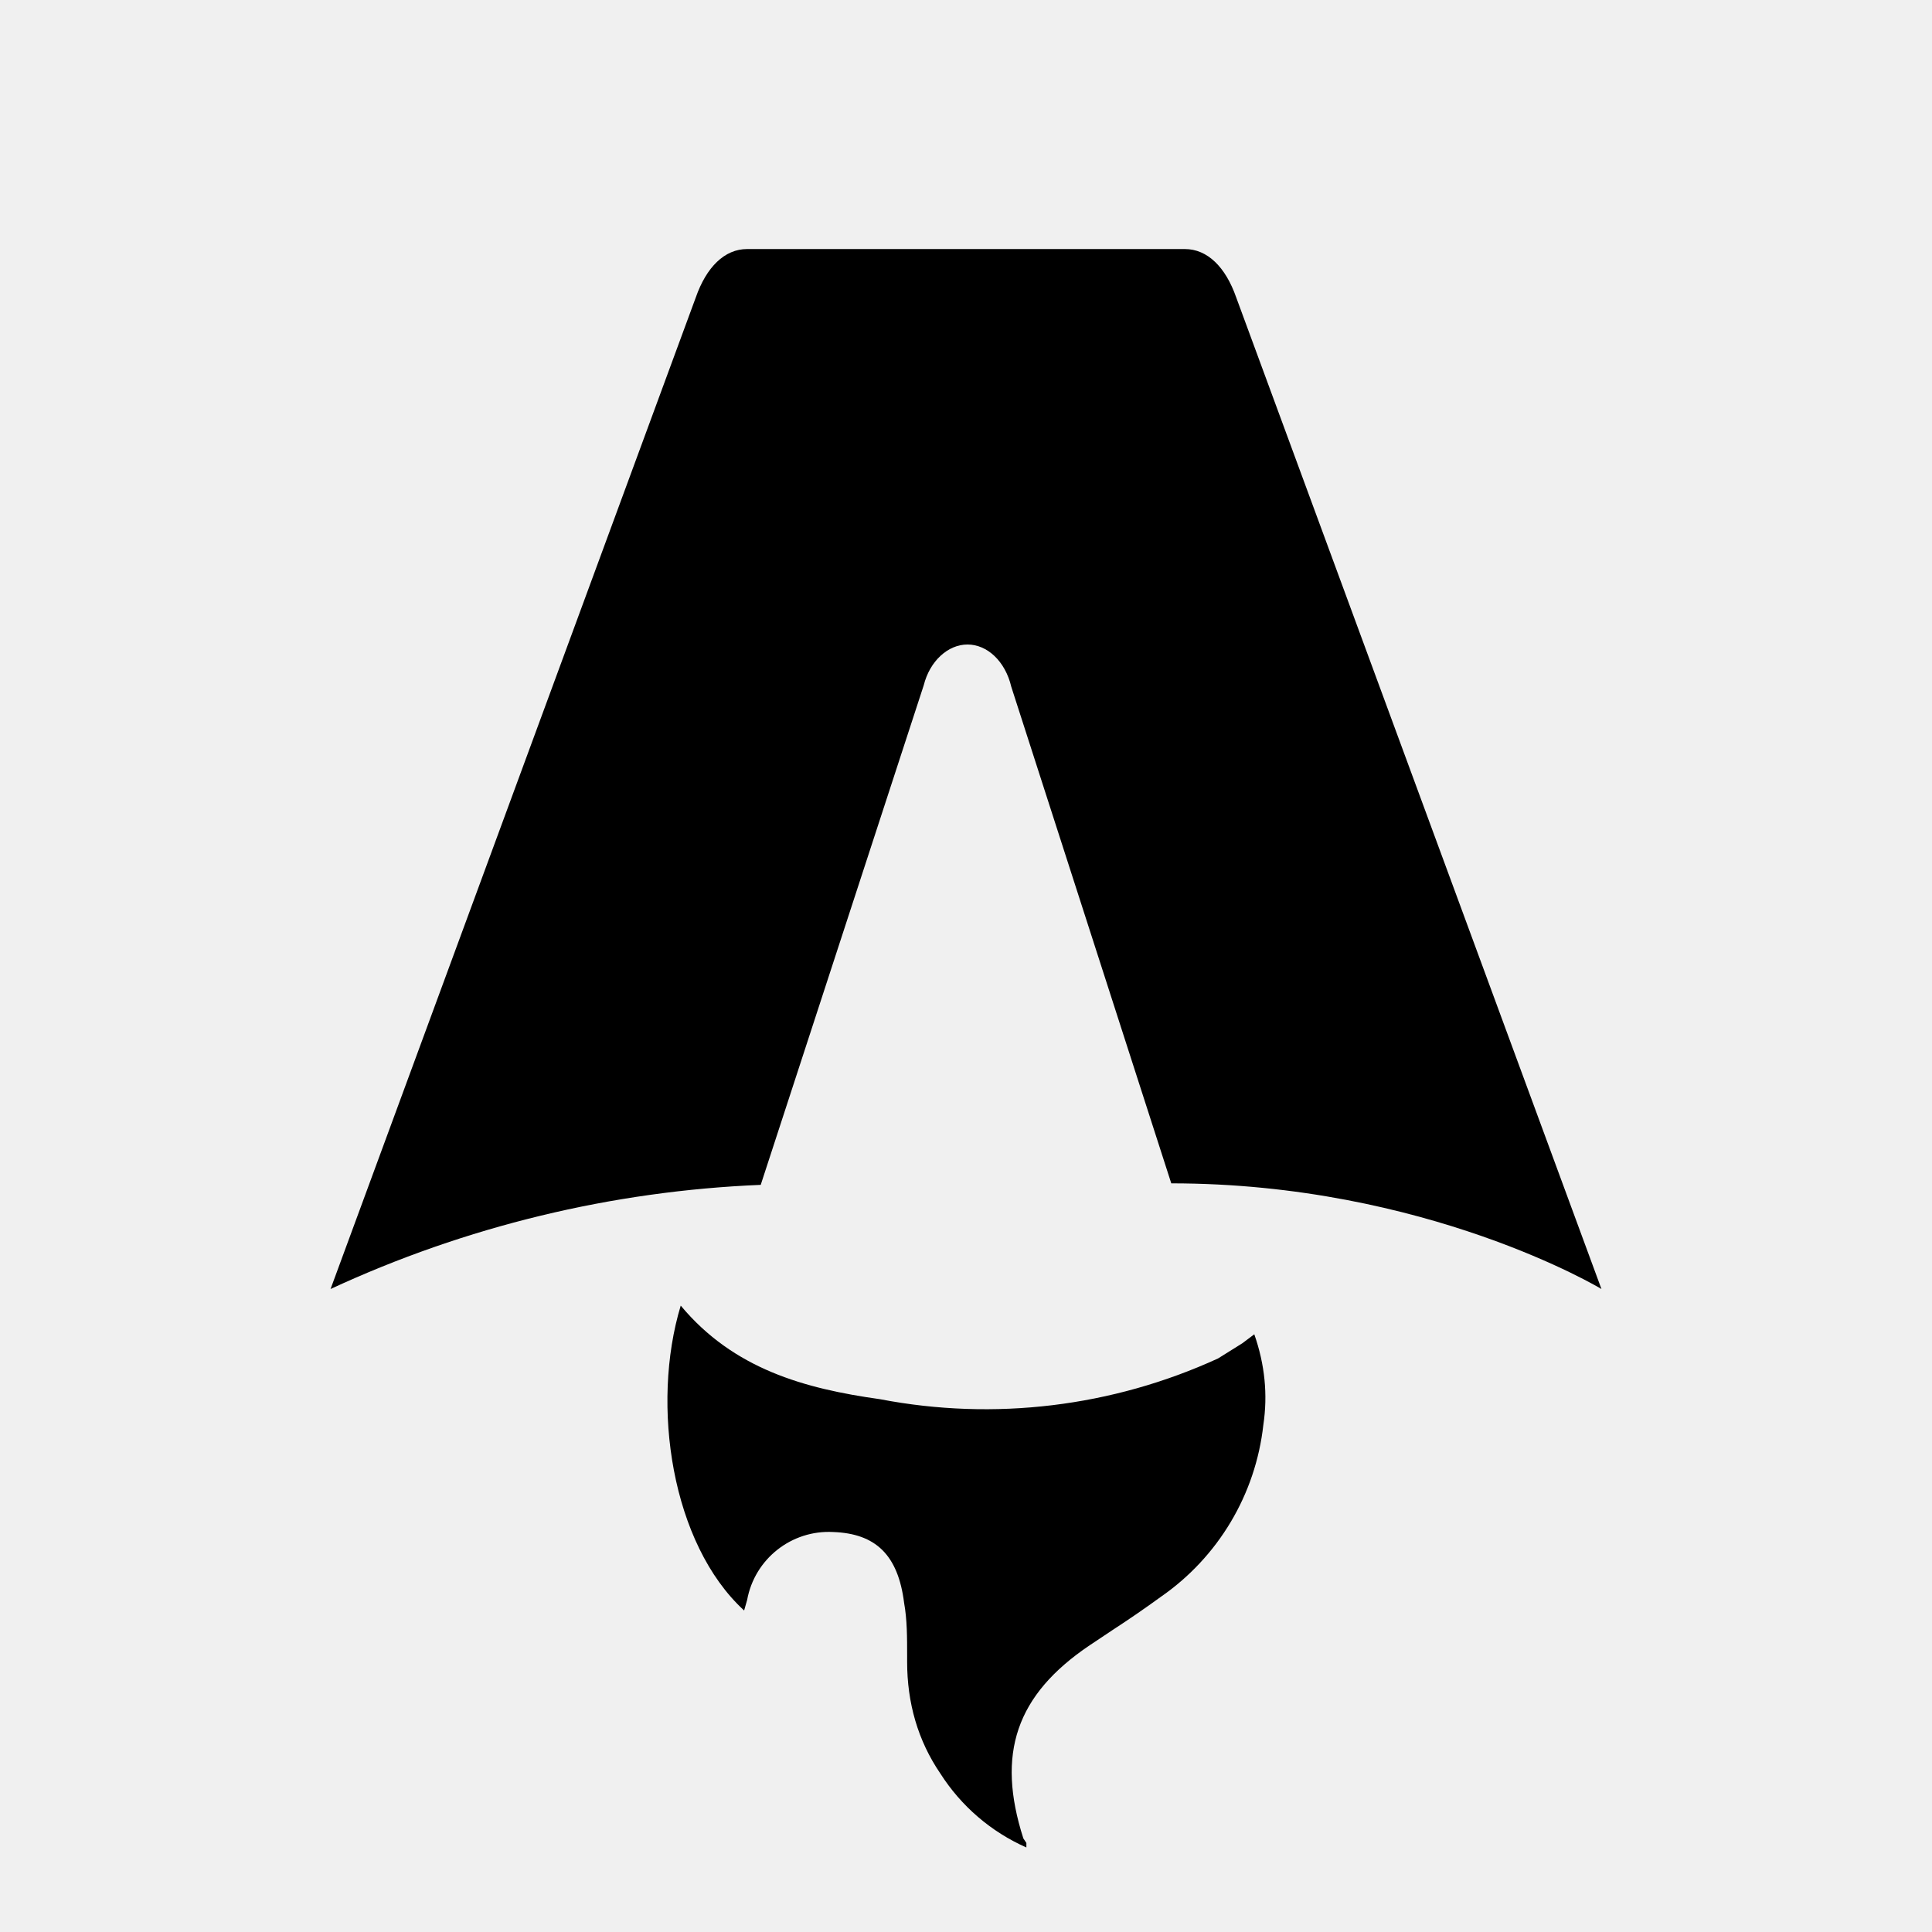
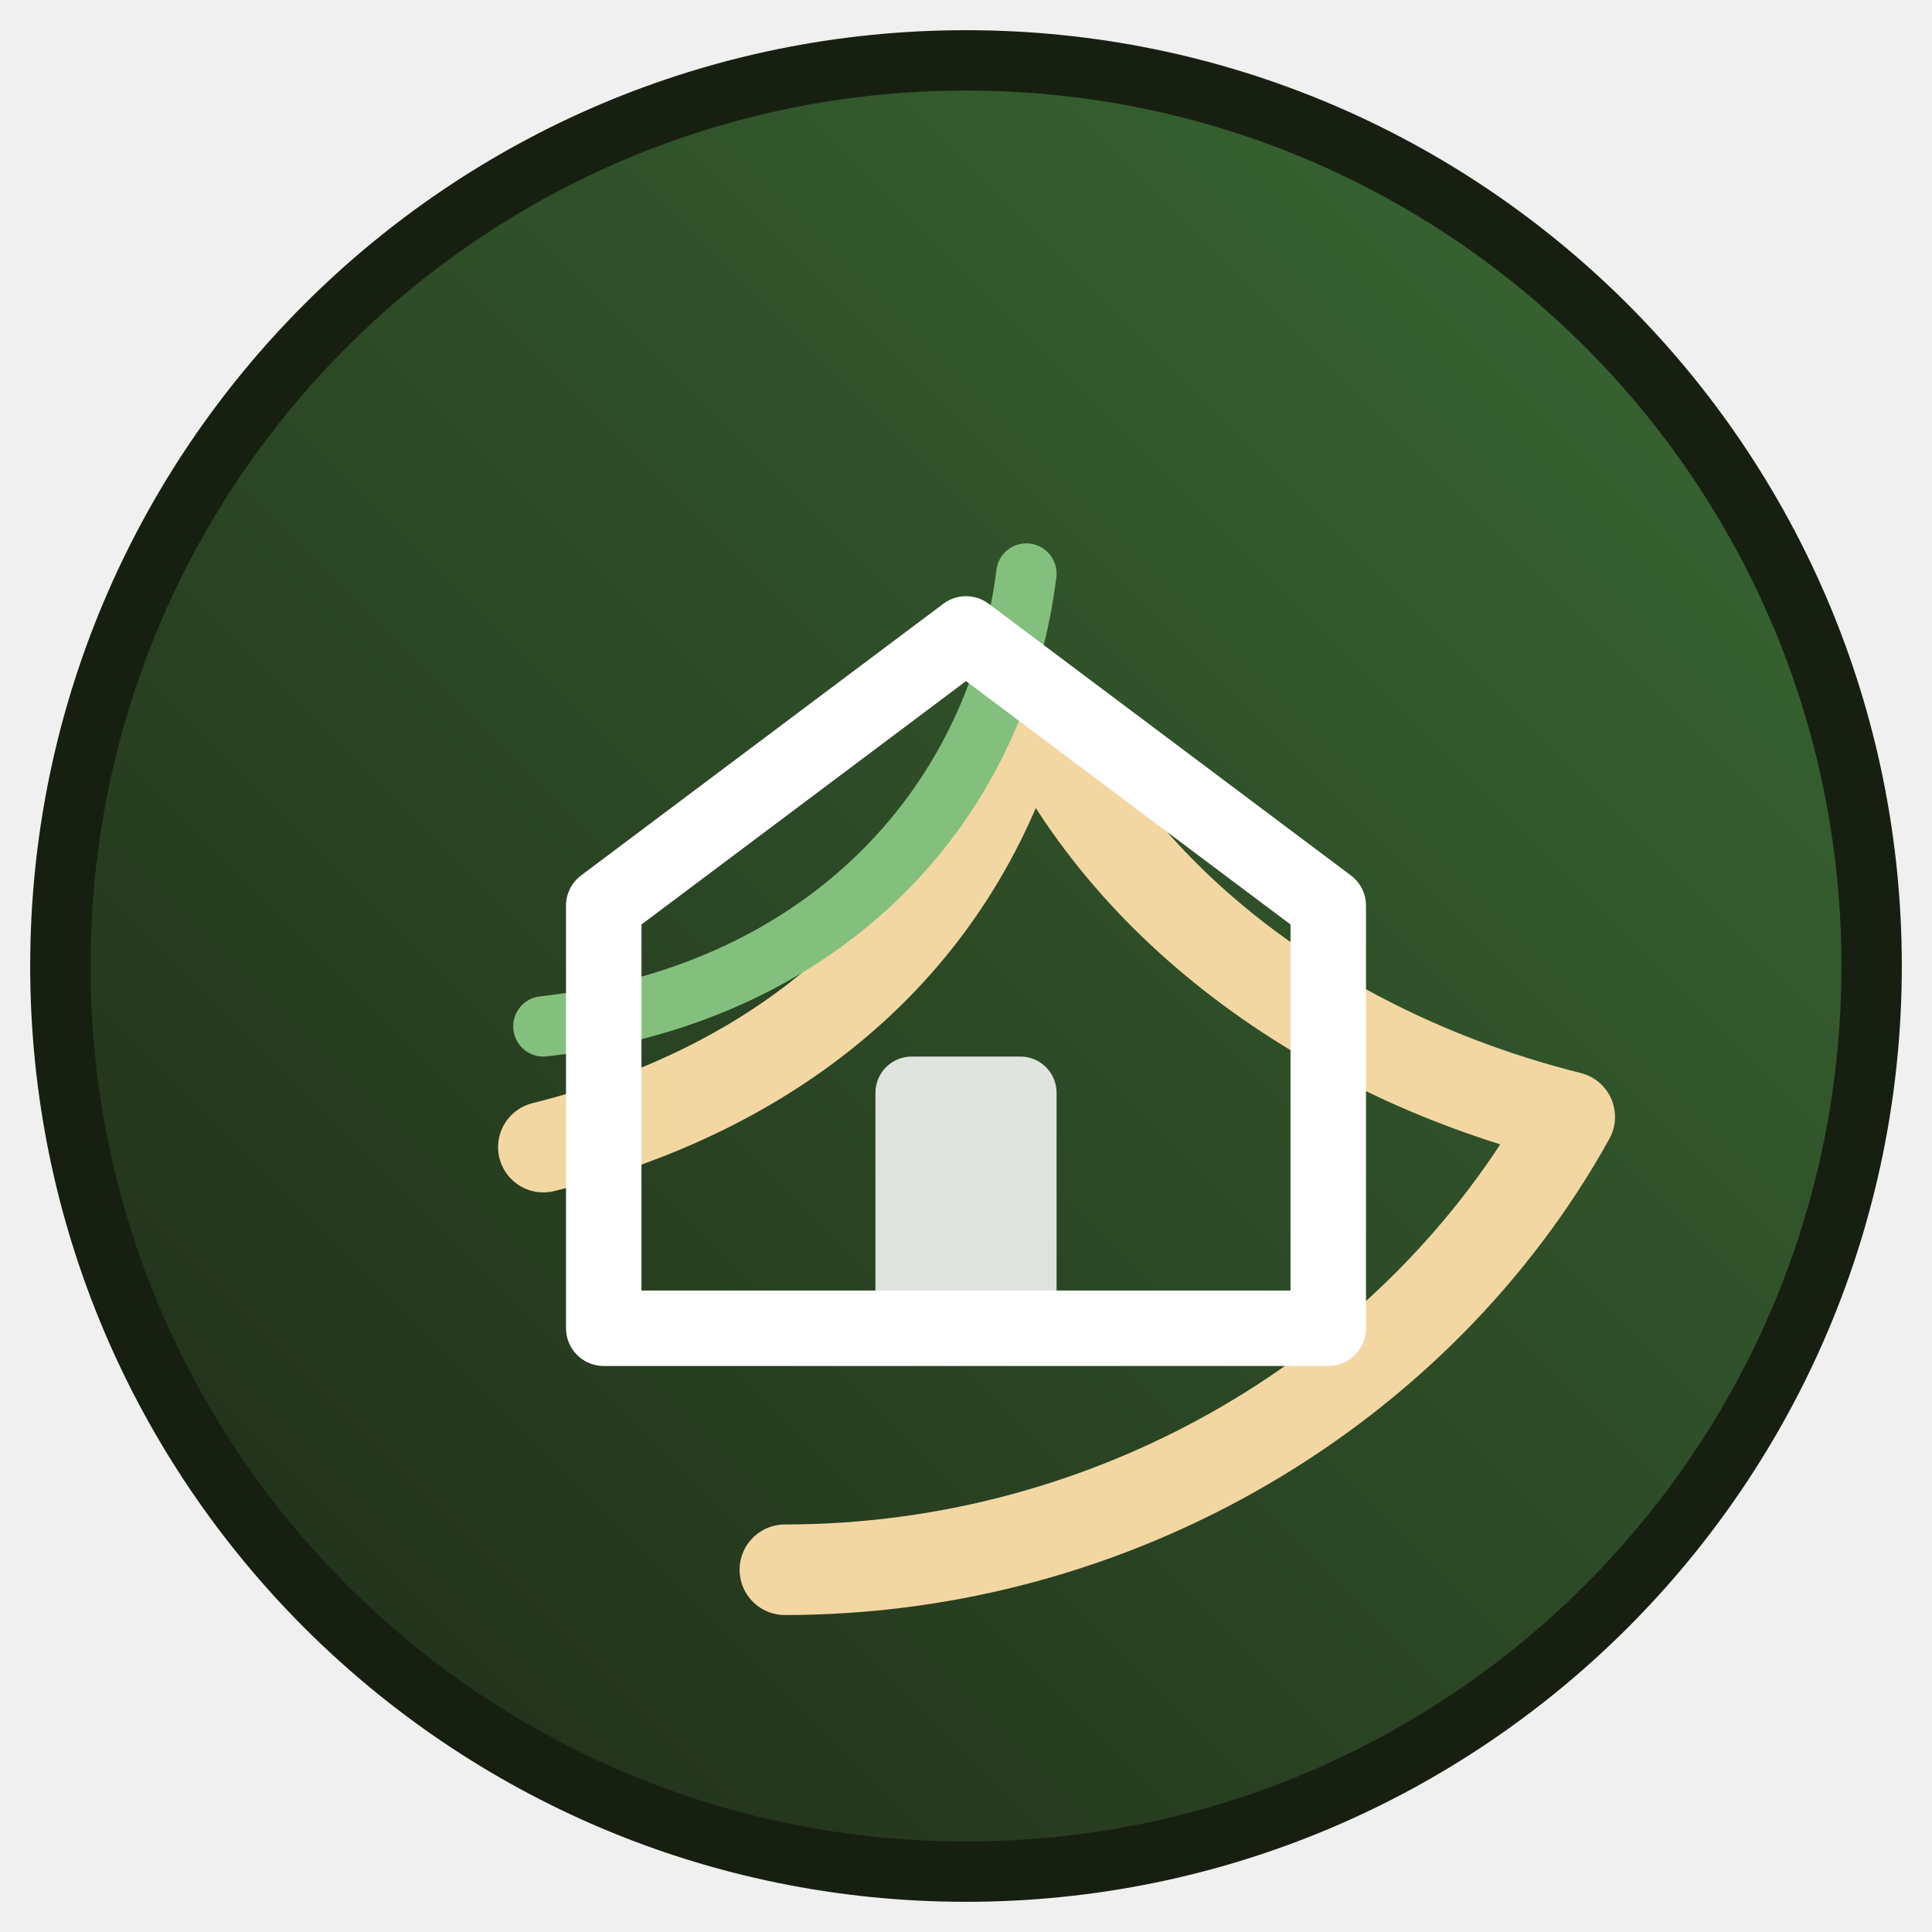
- <svg xmlns="http://www.w3.org/2000/svg" fill="none" viewBox="0 0 128 128">
-   <path d="M50.4 78.5a75.1 75.1 0 0 0-28.5 6.9l24.2-65.7c.7-2 1.9-3.2 3.4-3.2h29c1.5 0 2.7 1.2 3.4 3.2l24.2 65.7s-11.6-7-28.5-7L67 45.5c-.4-1.7-1.6-2.8-2.9-2.8-1.3 0-2.5 1.1-2.9 2.7L50.4 78.5Zm-1.1 28.2Zm-4.2-20.2c-2 6.6-.6 15.8 4.2 20.2a17.5 17.5 0 0 1 .2-.7 5.5 5.5 0 0 1 5.7-4.5c2.8.1 4.3 1.5 4.7 4.7.2 1.1.2 2.3.2 3.5v.4c0 2.7.7 5.2 2.2 7.4a13 13 0 0 0 5.7 4.9v-.3l-.2-.3c-1.8-5.6-.5-9.5 4.4-12.8l1.5-1a73 73 0 0 0 3.2-2.2 16 16 0 0 0 6.8-11.4c.3-2 .1-4-.6-6l-.8.6-1.6 1a37 37 0 0 1-22.4 2.7c-5-.7-9.7-2-13.2-6.2Z" />
-   <style>
-         path { fill: #000; }
-         @media (prefers-color-scheme: dark) {
-             path { fill: #FFF; }
-         }
-     </style>
+ <svg xmlns="http://www.w3.org/2000/svg" viewBox="0 0 64 64" role="img" aria-label="Göttl Hof Icon">
+   <defs>
+     <linearGradient id="bg" x1="0%" y1="100%" x2="100%" y2="0%">
+       <stop offset="0%" stop-color="#1f2917" />
+       <stop offset="100%" stop-color="#3a6b35" />
+     </linearGradient>
+   </defs>
+   <circle cx="32" cy="32" r="30" fill="url(#bg)" stroke="#172010" stroke-width="2" />
+   <path d="M18 38c8-2 14-7 16-15 3 7 10 12 18 14-5 9-15 15-26 15" fill="none" stroke="#f2d7a2" stroke-width="3" stroke-linecap="round" stroke-linejoin="round" />
+   <path d="M18 34c9-1 15-7 16-15" fill="none" stroke="#84c07d" stroke-width="2" stroke-linecap="round" />
+   <path d="M20 30l12-9 12 9v14H20z" fill="none" stroke="#ffffff" stroke-width="2.5" stroke-linejoin="round" />
+   <rect x="29" y="35" width="6" height="9" rx="1.2" fill="#ffffff" opacity="0.85" />
+   <line x1="20" y1="44" x2="44" y2="44" stroke="#ffffff" stroke-width="1.5" stroke-linecap="round" opacity="0.65" />
</svg>
